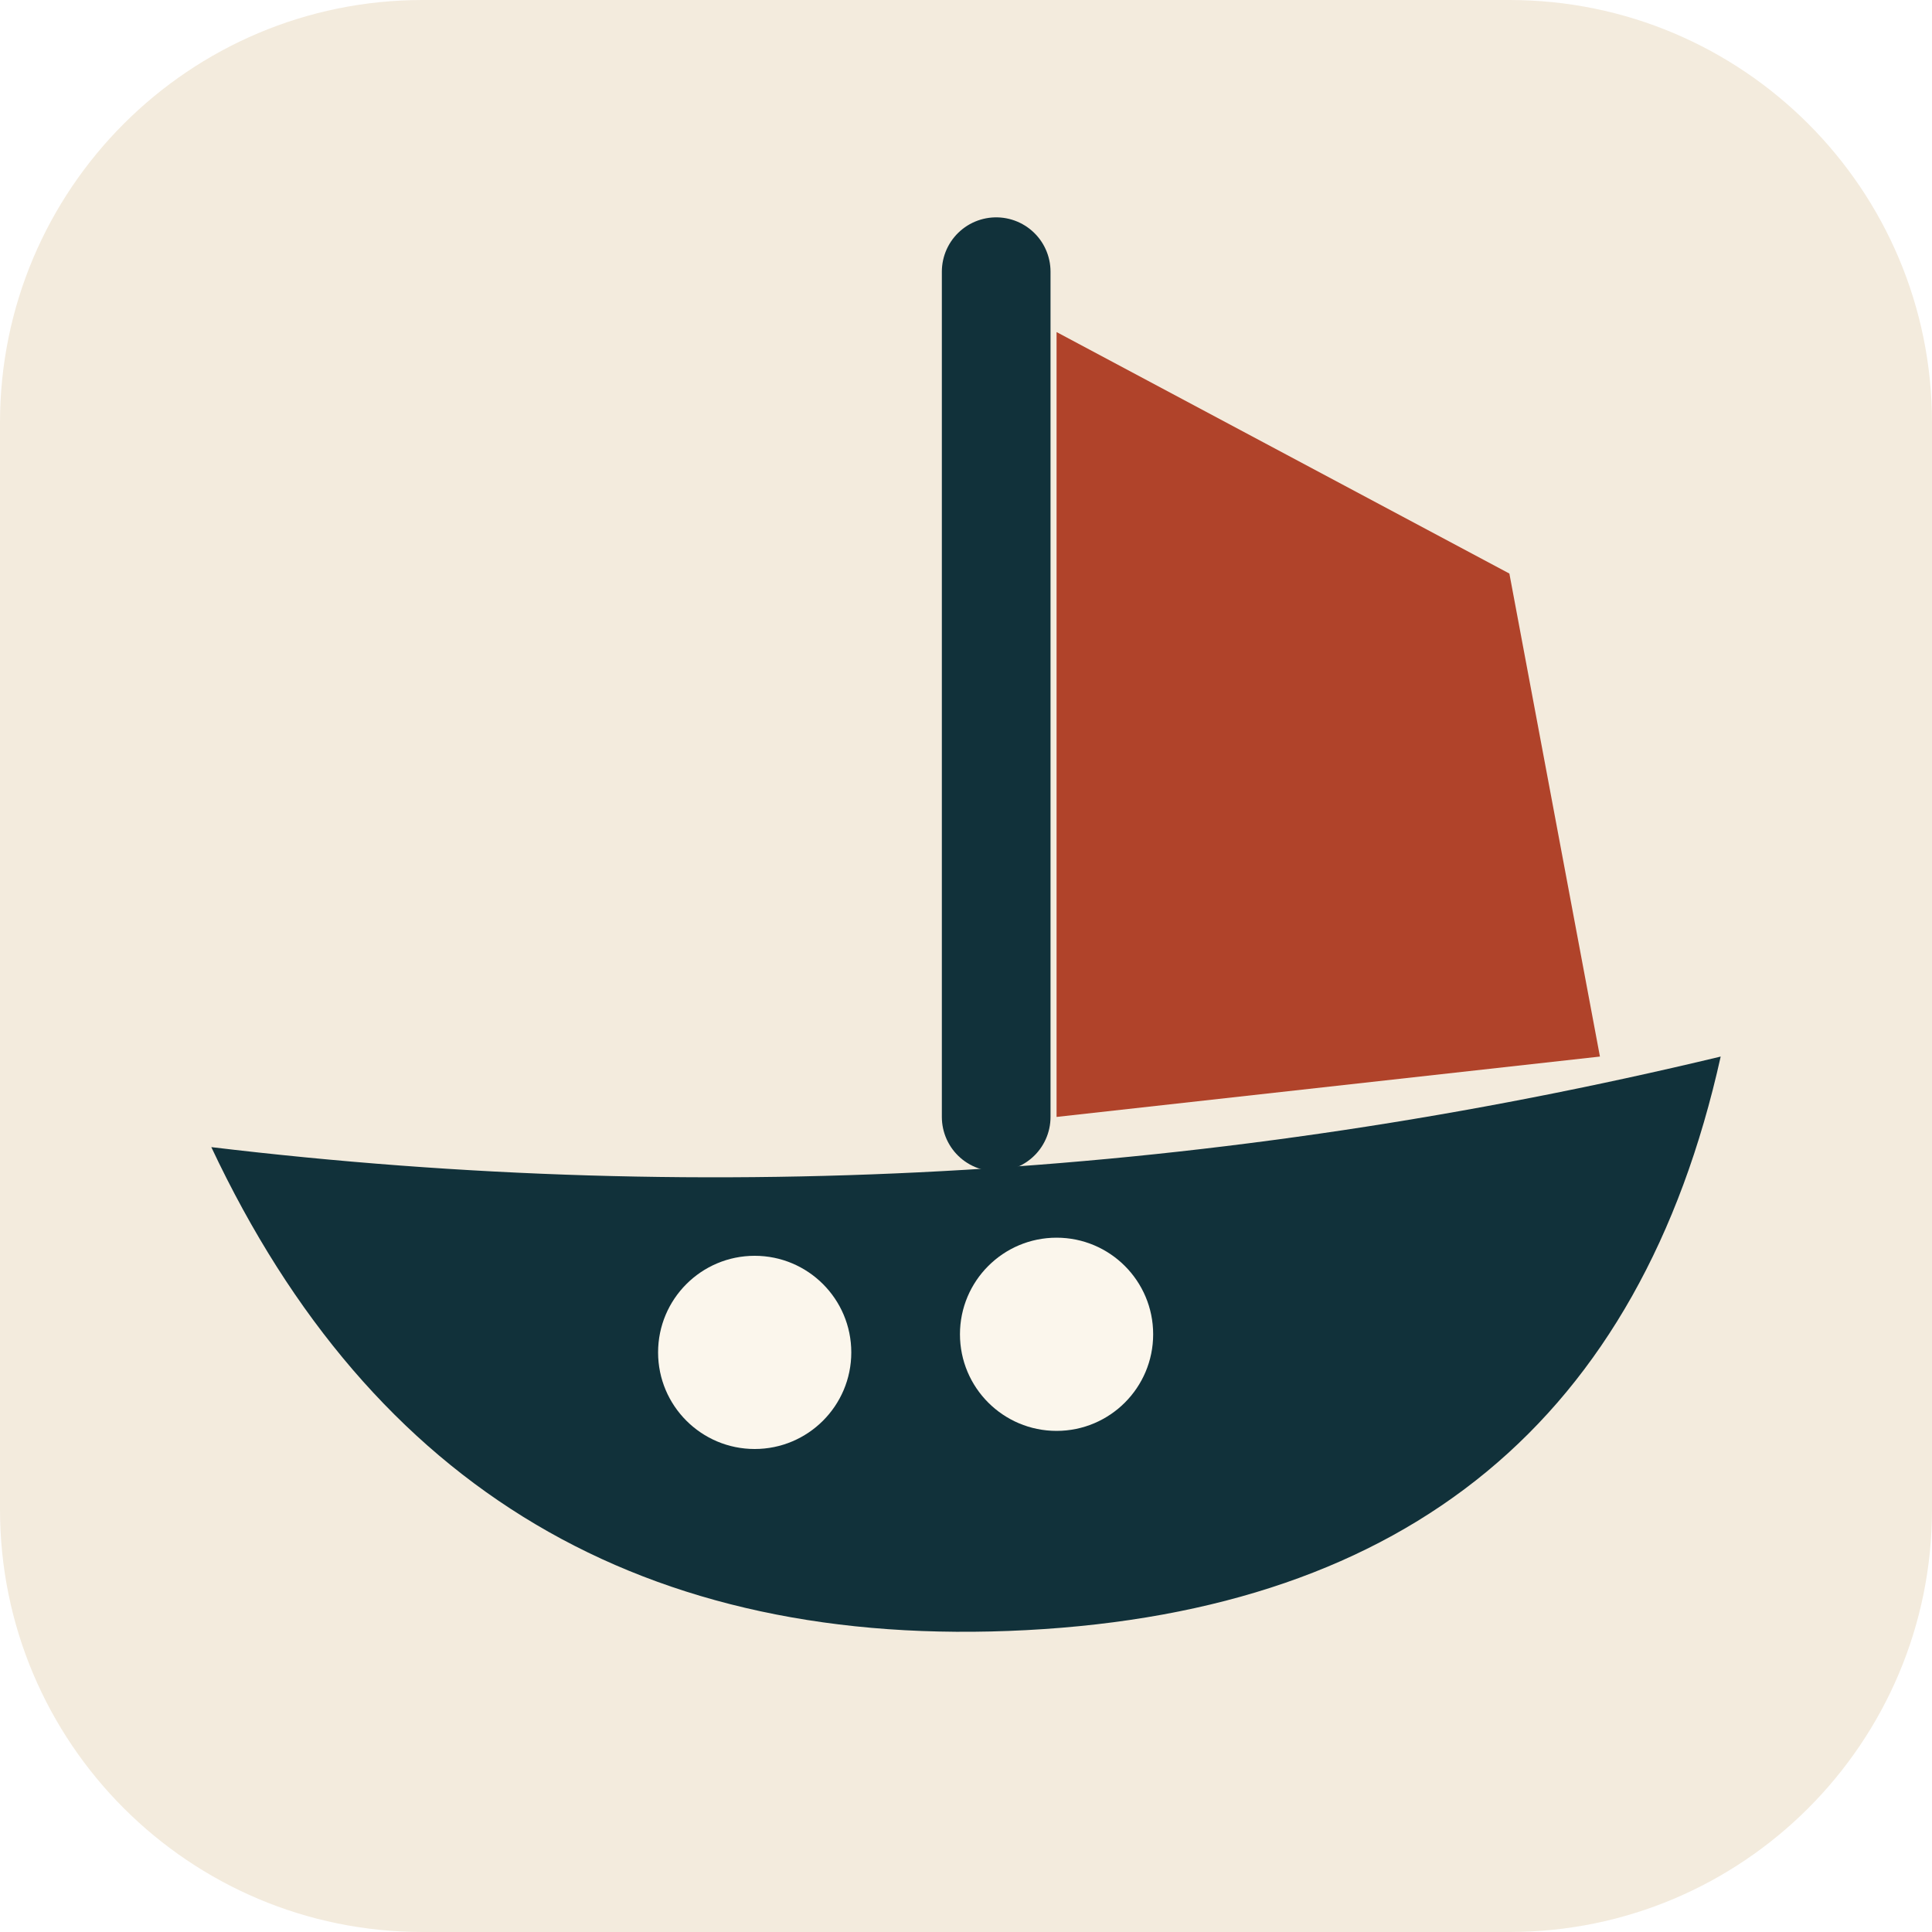
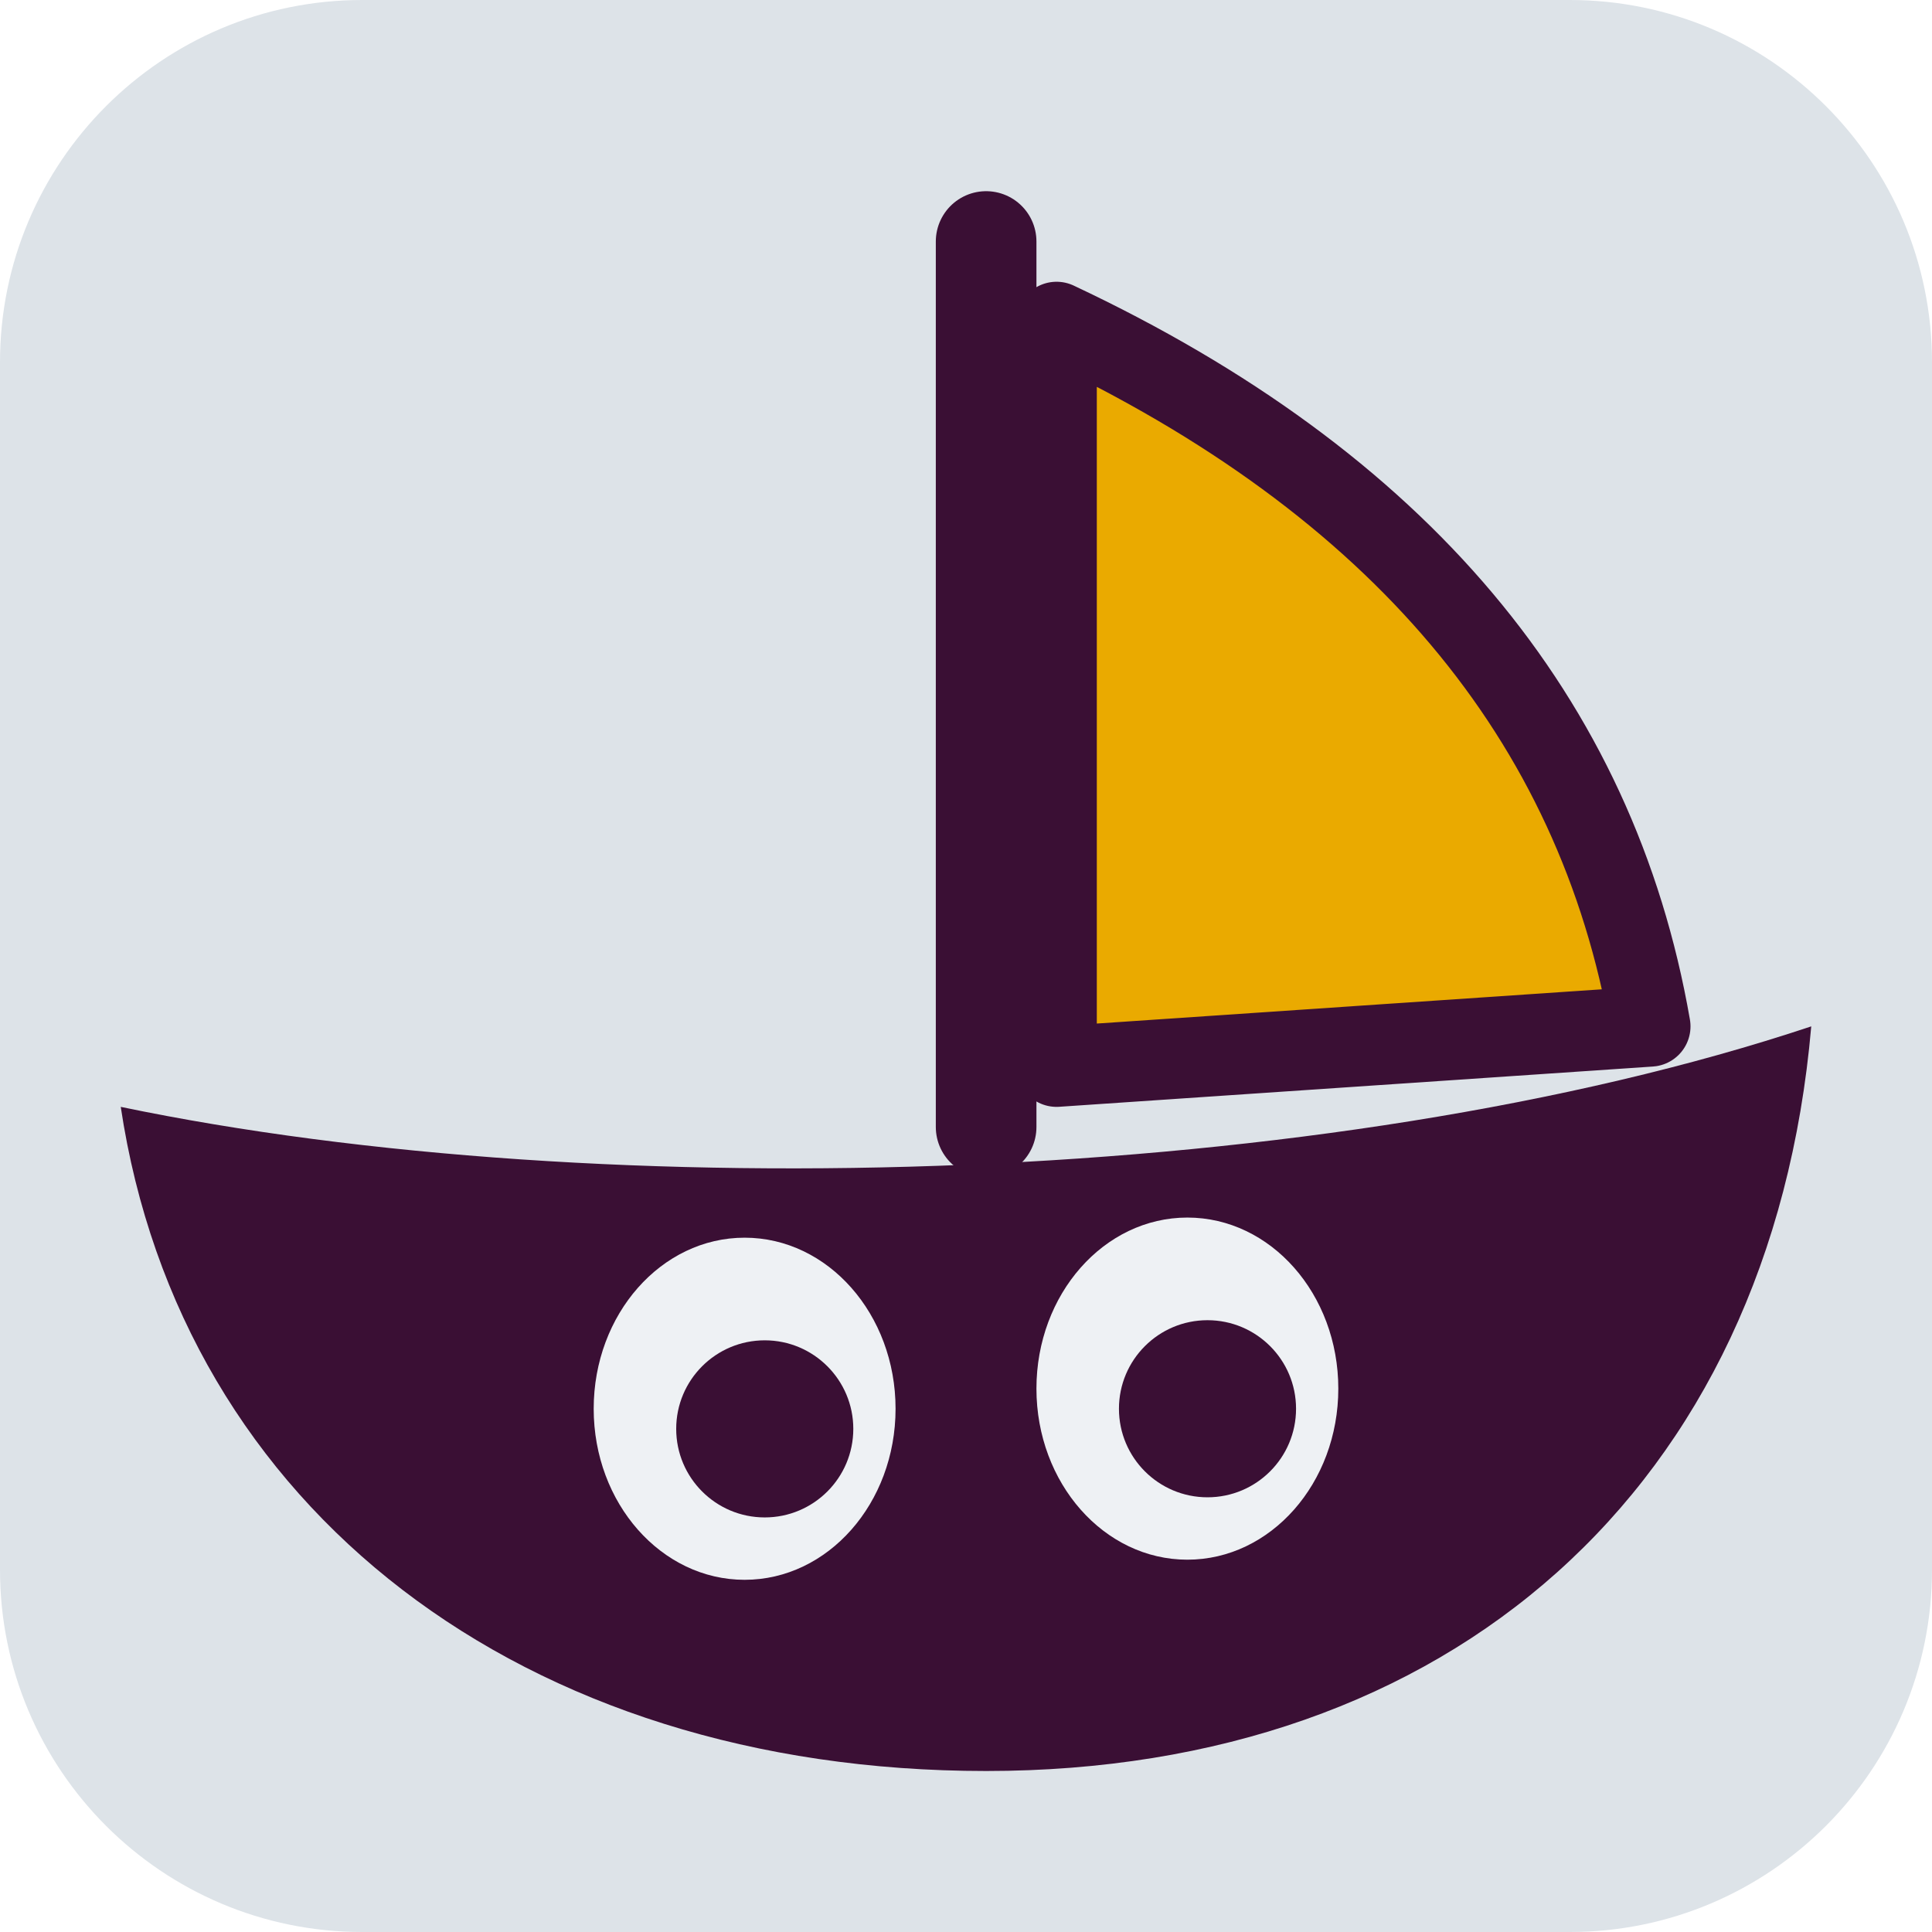
- <svg xmlns="http://www.w3.org/2000/svg" viewBox="0 0 32 32">
-   <rect width="32" height="32" rx="7" fill="#F3EBDD" />
-   <line x1="16.5" y1="18.5" x2="16.5" y2="4.5" stroke="#11313A" stroke-width="1.8" stroke-linecap="round" />
-   <path d="M17.5 5.5 L25 9.5 L26.5 17.5 L17.5 18.5 Z" fill="#B0432A" />
-   <path d="M3.5 19 Q16 20.5 28.5 17.5 Q26.5 26.5 17 27 Q7.5 27.5 3.5 19 Z" fill="#11313A" />
-   <circle cx="12.5" cy="22.4" r="1.6" fill="#FBF6EC" />
-   <circle cx="17.5" cy="22.1" r="1.6" fill="#FBF6EC" />
+ <svg xmlns="http://www.w3.org/2000/svg" viewBox="0 0 96 96">
+   <rect width="96" height="96" rx="18" fill="#DDE3E8" />
+   <line x1="49" y1="56" x2="49" y2="12" stroke="#3A0F34" stroke-width="5" stroke-linecap="round" />
+   <path d="M52.5 16 Q78 28 82 51 L52.5 53 Z" fill="#EAAA00" stroke="#3A0F34" stroke-width="4" stroke-linejoin="round" />
+   <path d="M6 55 C30 60 66 59 90 51 C88 74 72 88 49 88 C26 88 9 75 6 55 Z" fill="#3A0F34" />
+   <ellipse cx="37" cy="70" rx="7.5" ry="8.5" fill="#EEF1F4" />
+   <ellipse cx="59" cy="69" rx="7.5" ry="8.5" fill="#EEF1F4" />
+   <circle cx="38" cy="71" r="4.4" fill="#3A0F34" />
+   <circle cx="60" cy="70" r="4.4" fill="#3A0F34" />
</svg>
